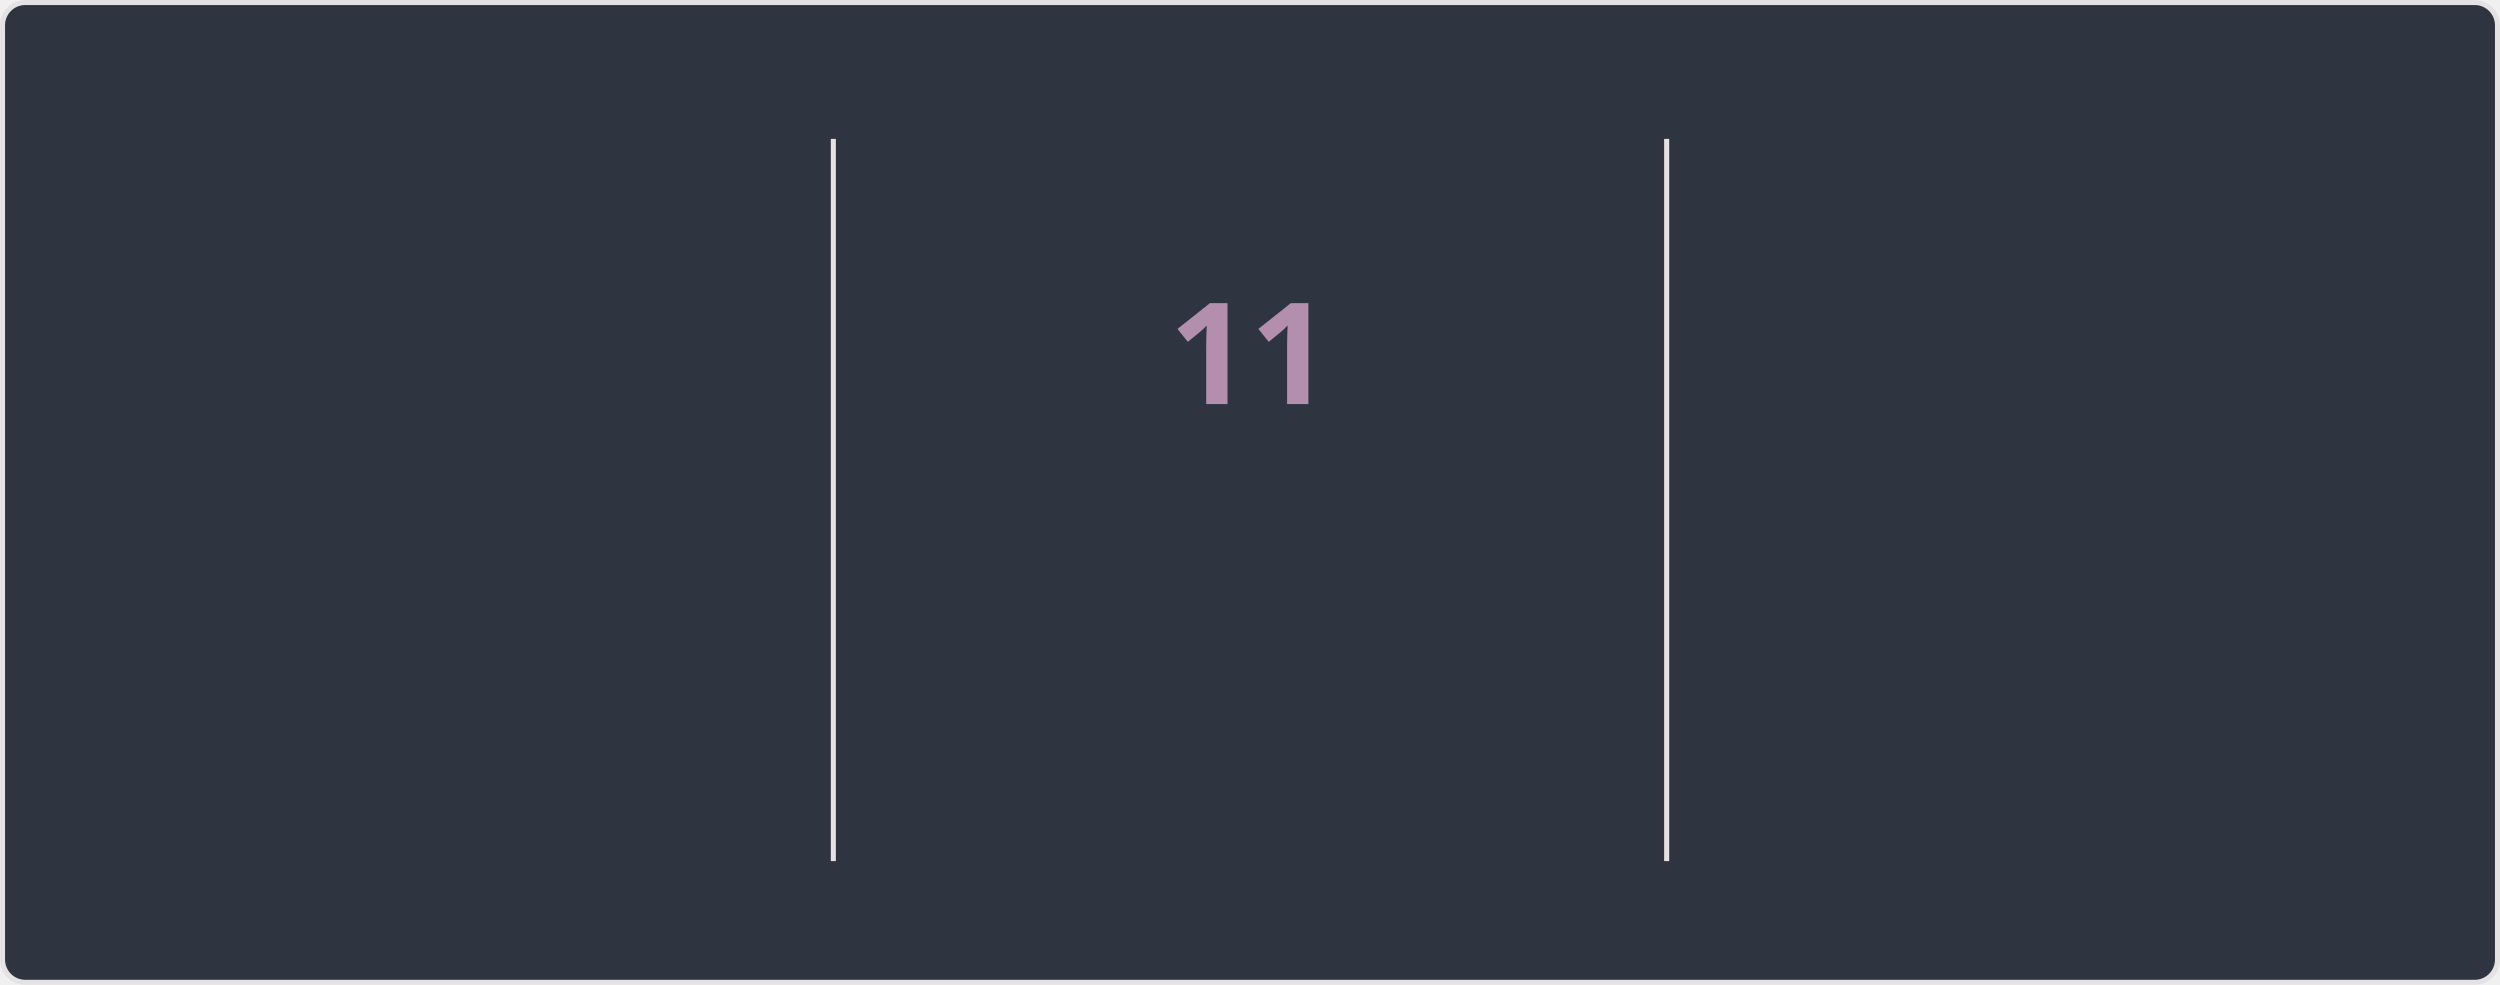
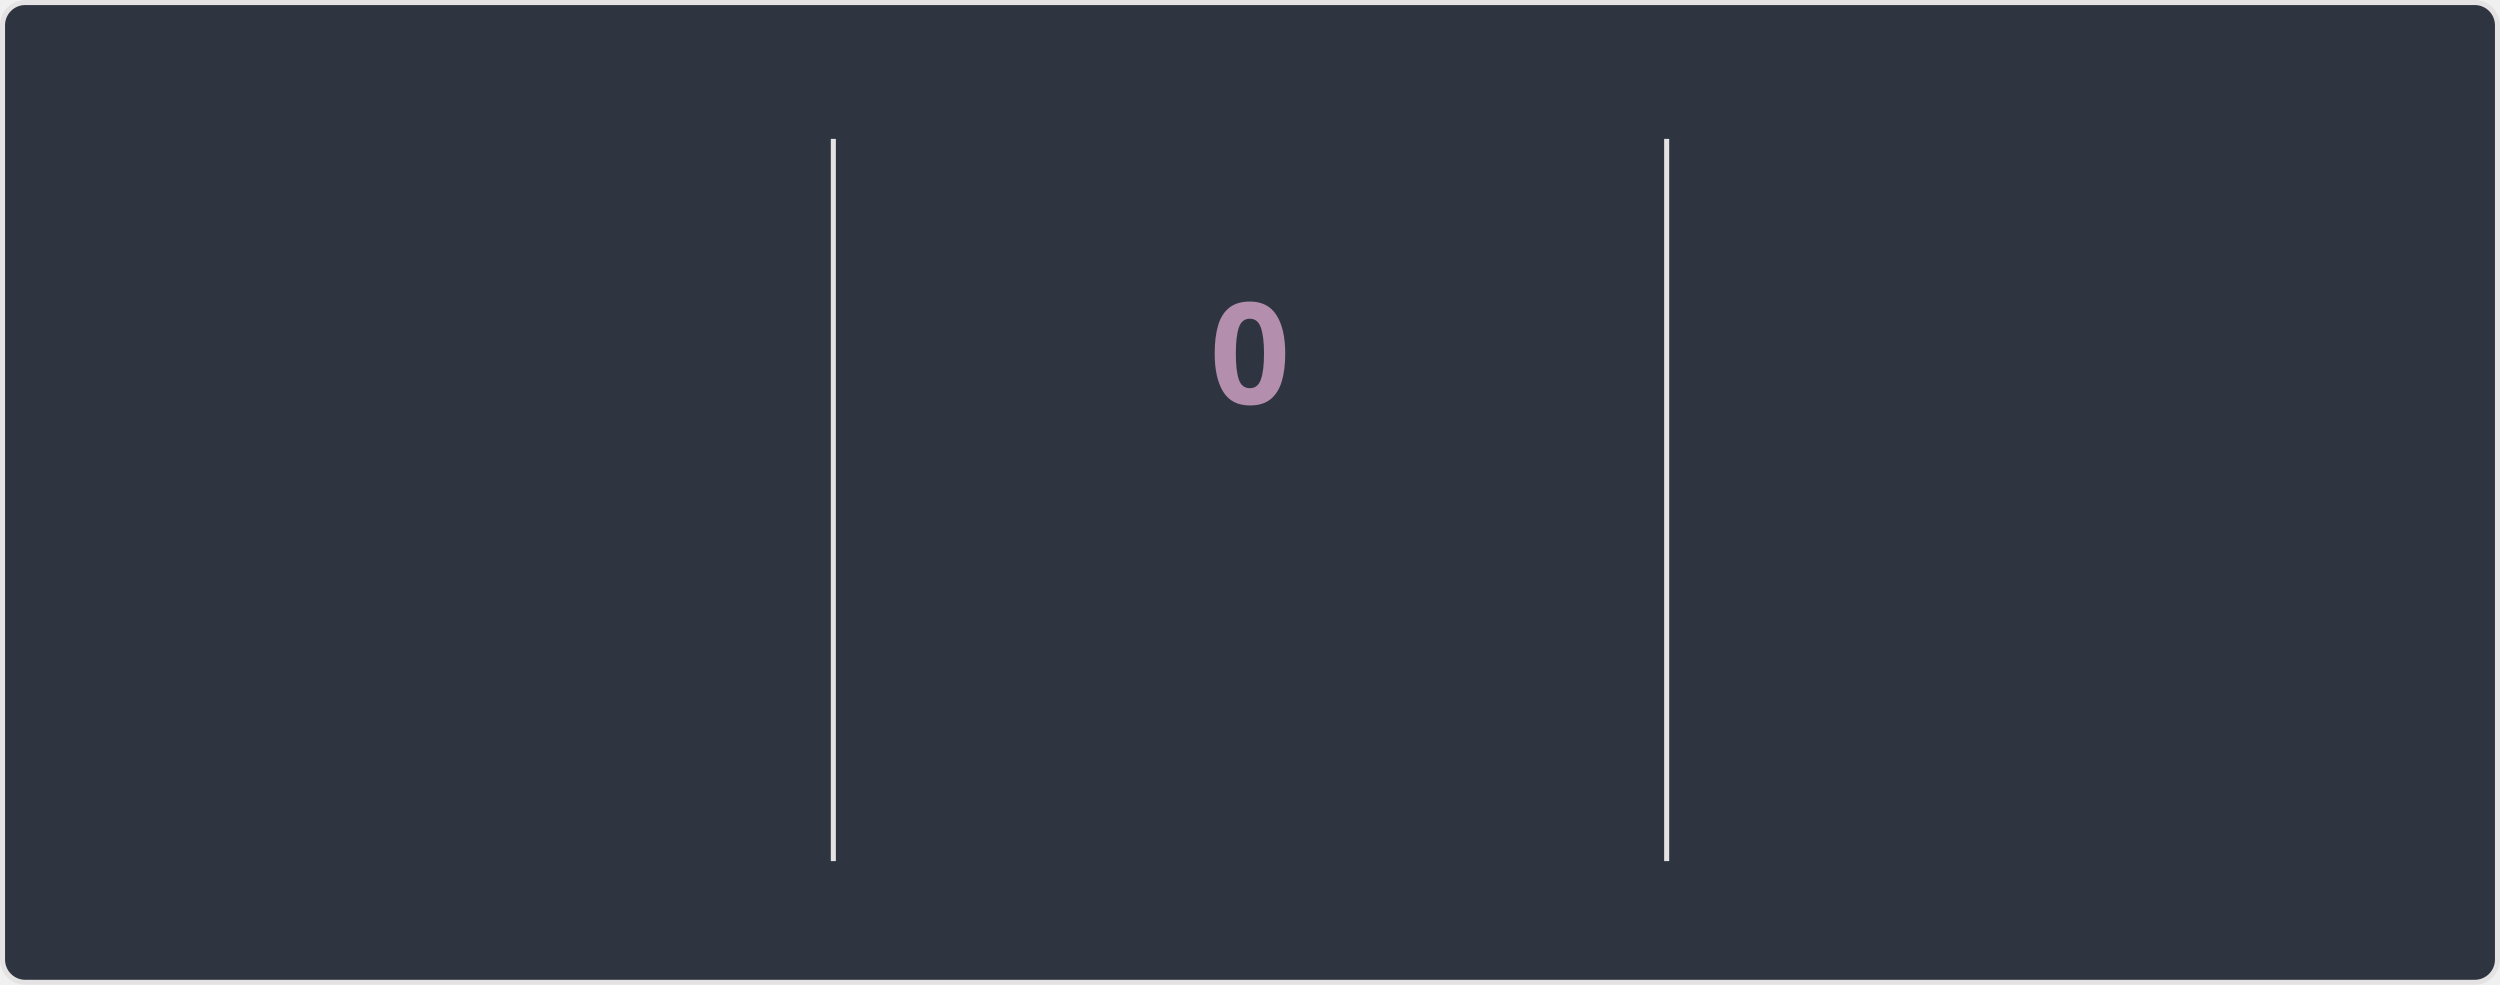
<svg xmlns="http://www.w3.org/2000/svg" style="isolation: isolate" viewBox="0 0 495 195" width="495px" height="195px" direction="ltr">
  <style>
    @keyframes currstreak {
      0% { font-size: 3px; opacity: 0.2; }
      80% { font-size: 34px; opacity: 1; }
      100% { font-size: 28px; opacity: 1; }
    }
    @keyframes fadein {
      0% { opacity: 0; }
      100% { opacity: 1; }
    }
    .big-number {
      font-family: "Segoe UI", Ubuntu, sans-serif;
      font-weight: 700;
      font-size: 28px;
      fill: #81a1c1;
    }
    .label {
      font-family: "Segoe UI", Ubuntu, sans-serif;
      font-weight: 400;
      font-size: 14px;
      fill: #81a1c1;
    }
    .range-text {
      font-family: "Segoe UI", Ubuntu, sans-serif;
      font-weight: 400;
      font-size: 12px;
      fill: #a3be8c;
    }
    .current-streak-num {
      font-family: "Segoe UI", Ubuntu, sans-serif;
      font-weight: 700;
      font-size: 28px;
      fill: #b48ead;
    }</style>
  <defs>
    <clipPath id="outer_rectangle">
      <rect width="495" height="195" rx="4.5" />
    </clipPath>
    <mask id="mask_out_ring_behind_fire">
      <rect width="495" height="195" fill="white" />
      <ellipse id="mask-ellipse" cx="247.5" cy="32" rx="13" ry="18" fill="black" />
    </mask>
  </defs>
  <g clip-path="url(#outer_rectangle)">
    <g style="isolation: isolate">
      <rect fill="#2e3440" rx="4.5" x="0.5" y="0.5" width="494" height="194" stroke="#e4e2e2" />
    </g>
    <g style="isolation: isolate">
      <line x1="165" y1="28" x2="165" y2="170" vector-effect="non-scaling-stroke" stroke-width="1" stroke="#e4e2e2" stroke-linejoin="miter" stroke-linecap="square" stroke-miterlimit="3" />
      <line x1="330" y1="28" x2="330" y2="170" vector-effect="non-scaling-stroke" stroke-width="1" stroke="#e4e2e2" stroke-linejoin="miter" stroke-linecap="square" stroke-miterlimit="3" />
    </g>
    <g style="isolation: isolate">
      <g transform="translate(82.5, 48)">
        <text x="0" y="32" stroke-width="0" text-anchor="middle" class="big-number" style="opacity: 0; animation: fadein 0.5s linear forwards 0.6s">
            3.7K
          </text>
      </g>
      <g transform="translate(82.5, 84)">
        <text x="0" y="32" stroke-width="0" text-anchor="middle" class="label" style="opacity: 0; animation: fadein 0.5s linear forwards 0.7s">
            Total Contributions
          </text>
      </g>
      <g transform="translate(82.5, 114)">
        <text x="0" y="32" stroke-width="0" text-anchor="middle" class="range-text" style="opacity: 0; animation: fadein 0.5s linear forwards 0.8s">
-             Sep 21 - Present
+             Sep 28 - Present
          </text>
      </g>
    </g>
    <g style="isolation: isolate">
      <g mask="url(#mask_out_ring_behind_fire)">
        <circle cx="247.5" cy="71" r="40" fill="none" stroke="#81a1c1" stroke-width="5" style="opacity: 0; animation: fadein 0.5s linear forwards 0.4s" />
      </g>
      <g transform="translate(247.5, 19.5)" stroke-opacity="0" style="opacity: 0; animation: fadein 0.5s linear forwards 0.6s">
        <path d="M -12 -0.5 L 15 -0.5 L 15 23.5 L -12 23.5 L -12 -0.5 Z" fill="none" />
        <path d="M 1.5 0.67 C 1.5 0.67 2.24 3.32 2.24 5.47 C 2.24 7.53 0.89 9.2 -1.17 9.2 C -3.23 9.2 -4.79 7.53 -4.79 5.47 L -4.76 5.11 C -6.78 7.51 -8 10.62 -8 13.99 C -8 18.41 -4.42 22 0 22 C 4.42 22 8 18.41 8 13.99 C 8 8.6 5.41 3.79 1.5 0.67 Z M -0.29 19 C -2.07 19 -3.51 17.6 -3.51 15.86 C -3.51 14.24 -2.46 13.1 -0.7 12.74 C 1.07 12.38 2.9 11.53 3.92 10.16 C 4.31 11.45 4.51 12.81 4.51 14.2 C 4.51 16.85 2.36 19 -0.29 19 Z" fill="#81a1c1" stroke-opacity="0" />
      </g>
      <g transform="translate(247.5, 48)">
        <text x="0" y="32" stroke-width="0" text-anchor="middle" class="current-streak-num" style="animation: currstreak 0.6s linear forwards">
-             11
+             0
          </text>
      </g>
      <g transform="translate(247.5, 108)">
        <text x="0" y="32" stroke-width="0" text-anchor="middle" class="label" style="opacity: 0; animation: fadein 0.5s linear forwards 0.9s">
            Current Streak
          </text>
      </g>
      <g transform="translate(247.5, 145)">
        <text x="0" y="21" stroke-width="0" text-anchor="middle" class="range-text" style="opacity: 0; animation: fadein 0.5s linear forwards 0.9s">
-             Sep 16 - Sep 26
+             0 days
          </text>
      </g>
    </g>
    <g style="isolation: isolate">
      <g transform="translate(412.5, 48)">
        <text x="0" y="32" stroke-width="0" text-anchor="middle" class="big-number" style="opacity: 0; animation: fadein 0.5s linear forwards 1.2s">
            35
          </text>
      </g>
      <g transform="translate(412.5, 84)">
        <text x="0" y="32" stroke-width="0" text-anchor="middle" class="label" style="opacity: 0; animation: fadein 0.5s linear forwards 1.3s">
            Longest Streak
          </text>
      </g>
      <g transform="translate(412.5, 114)">
        <text x="0" y="32" stroke-width="0" text-anchor="middle" class="range-text" style="opacity: 0; animation: fadein 0.5s linear forwards 1.4s">
            Jul 19 - Aug 22
          </text>
      </g>
    </g>
  </g>
</svg>
